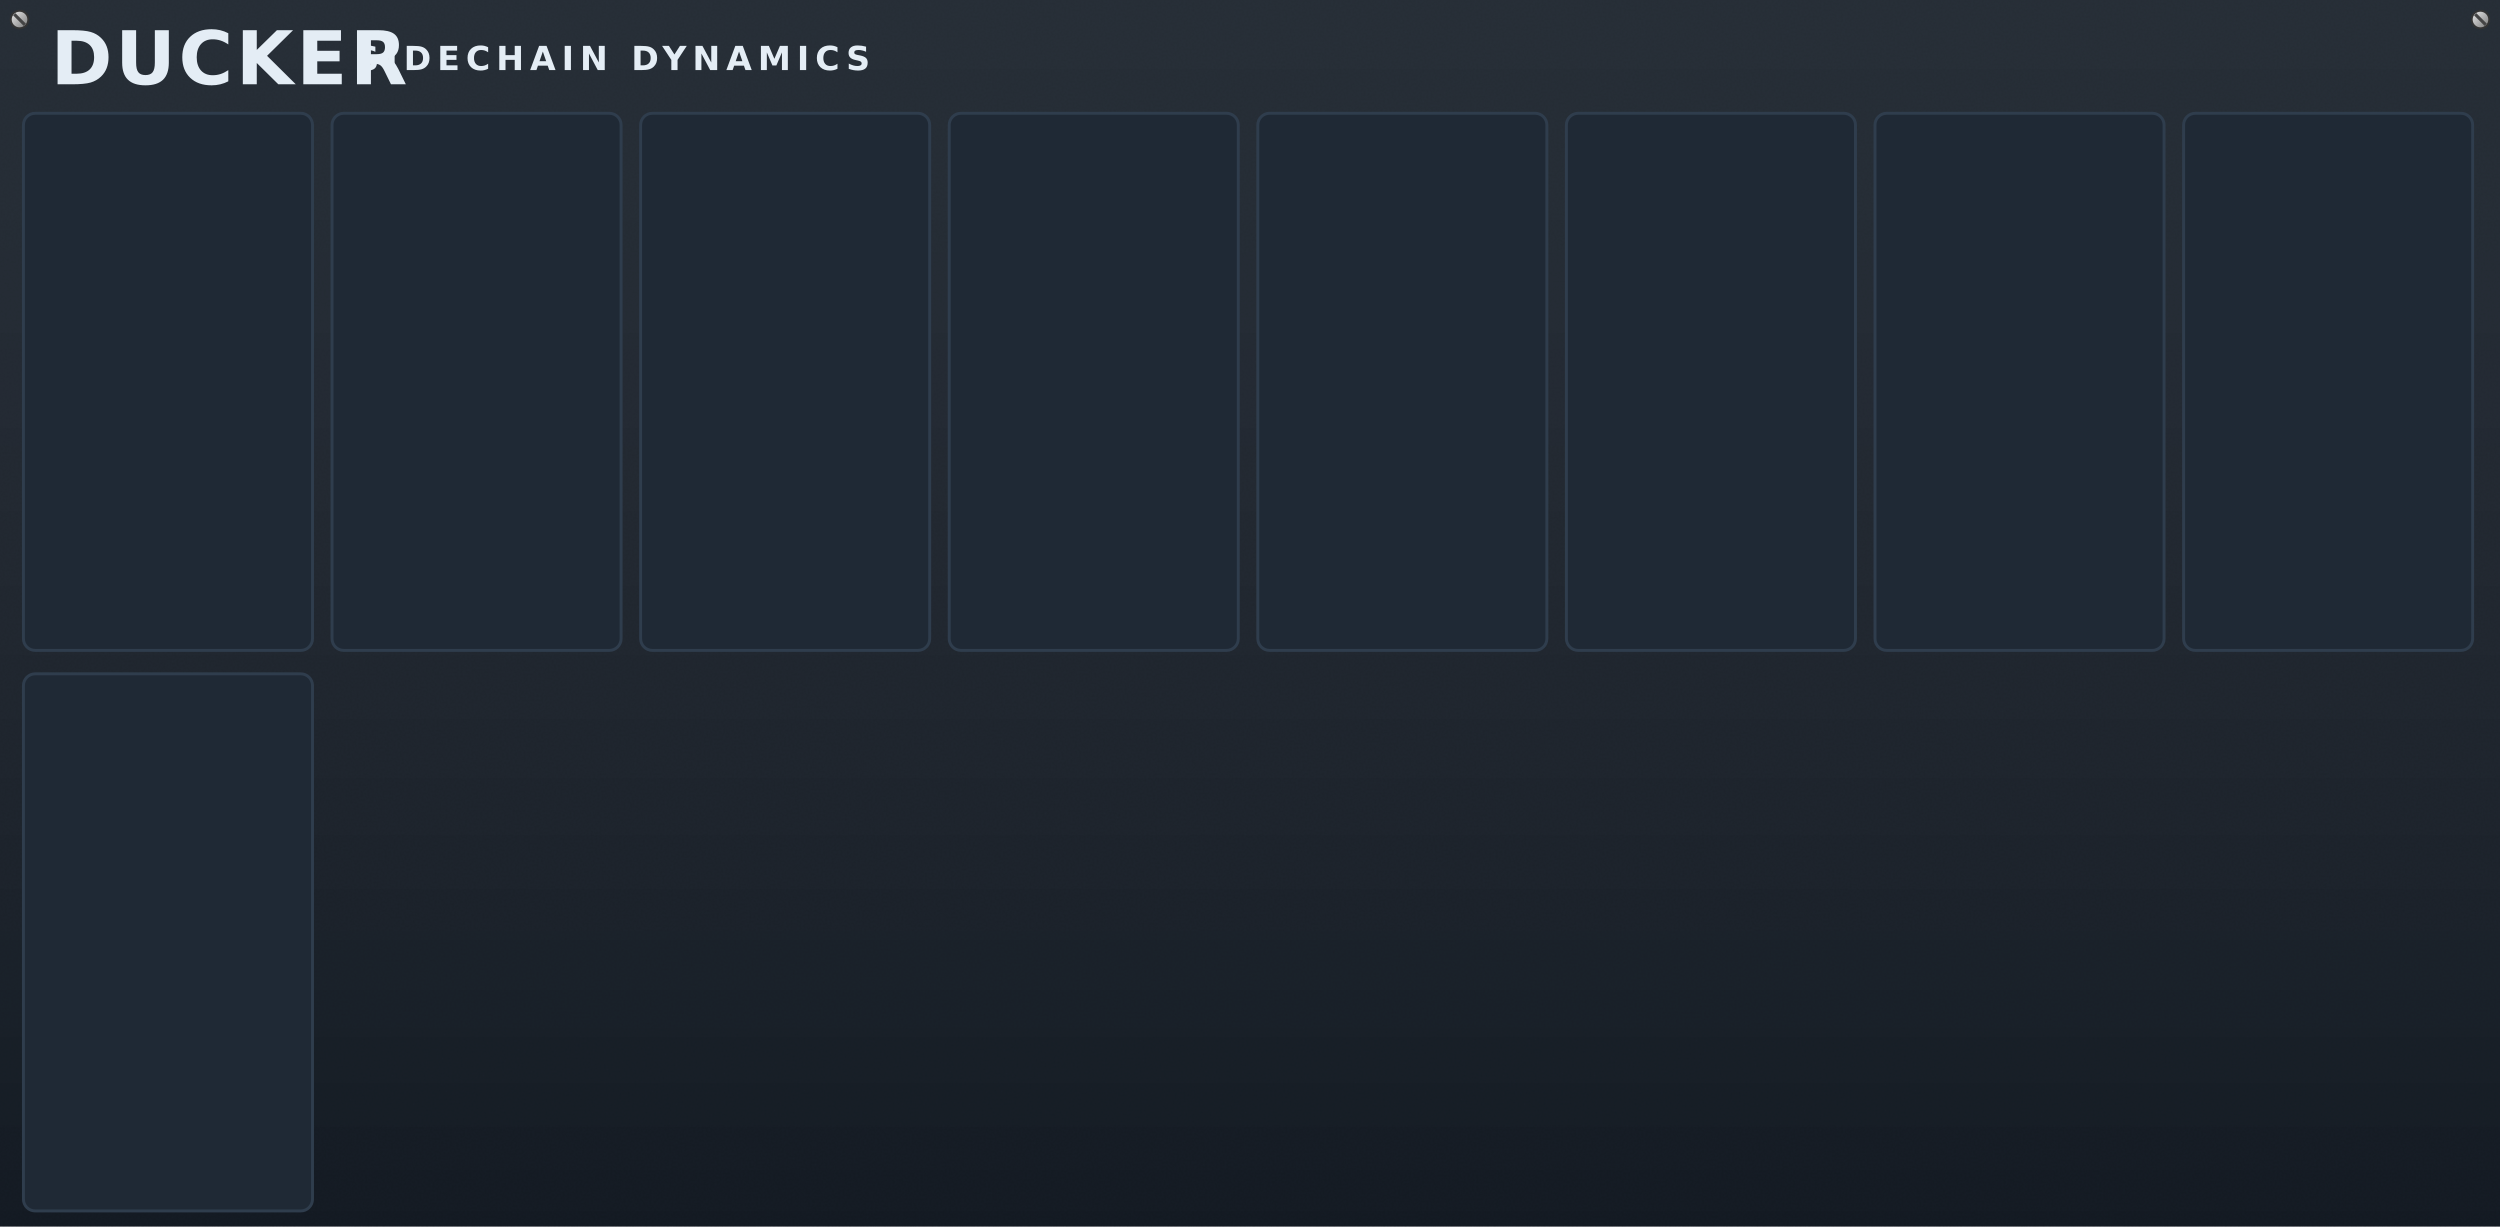
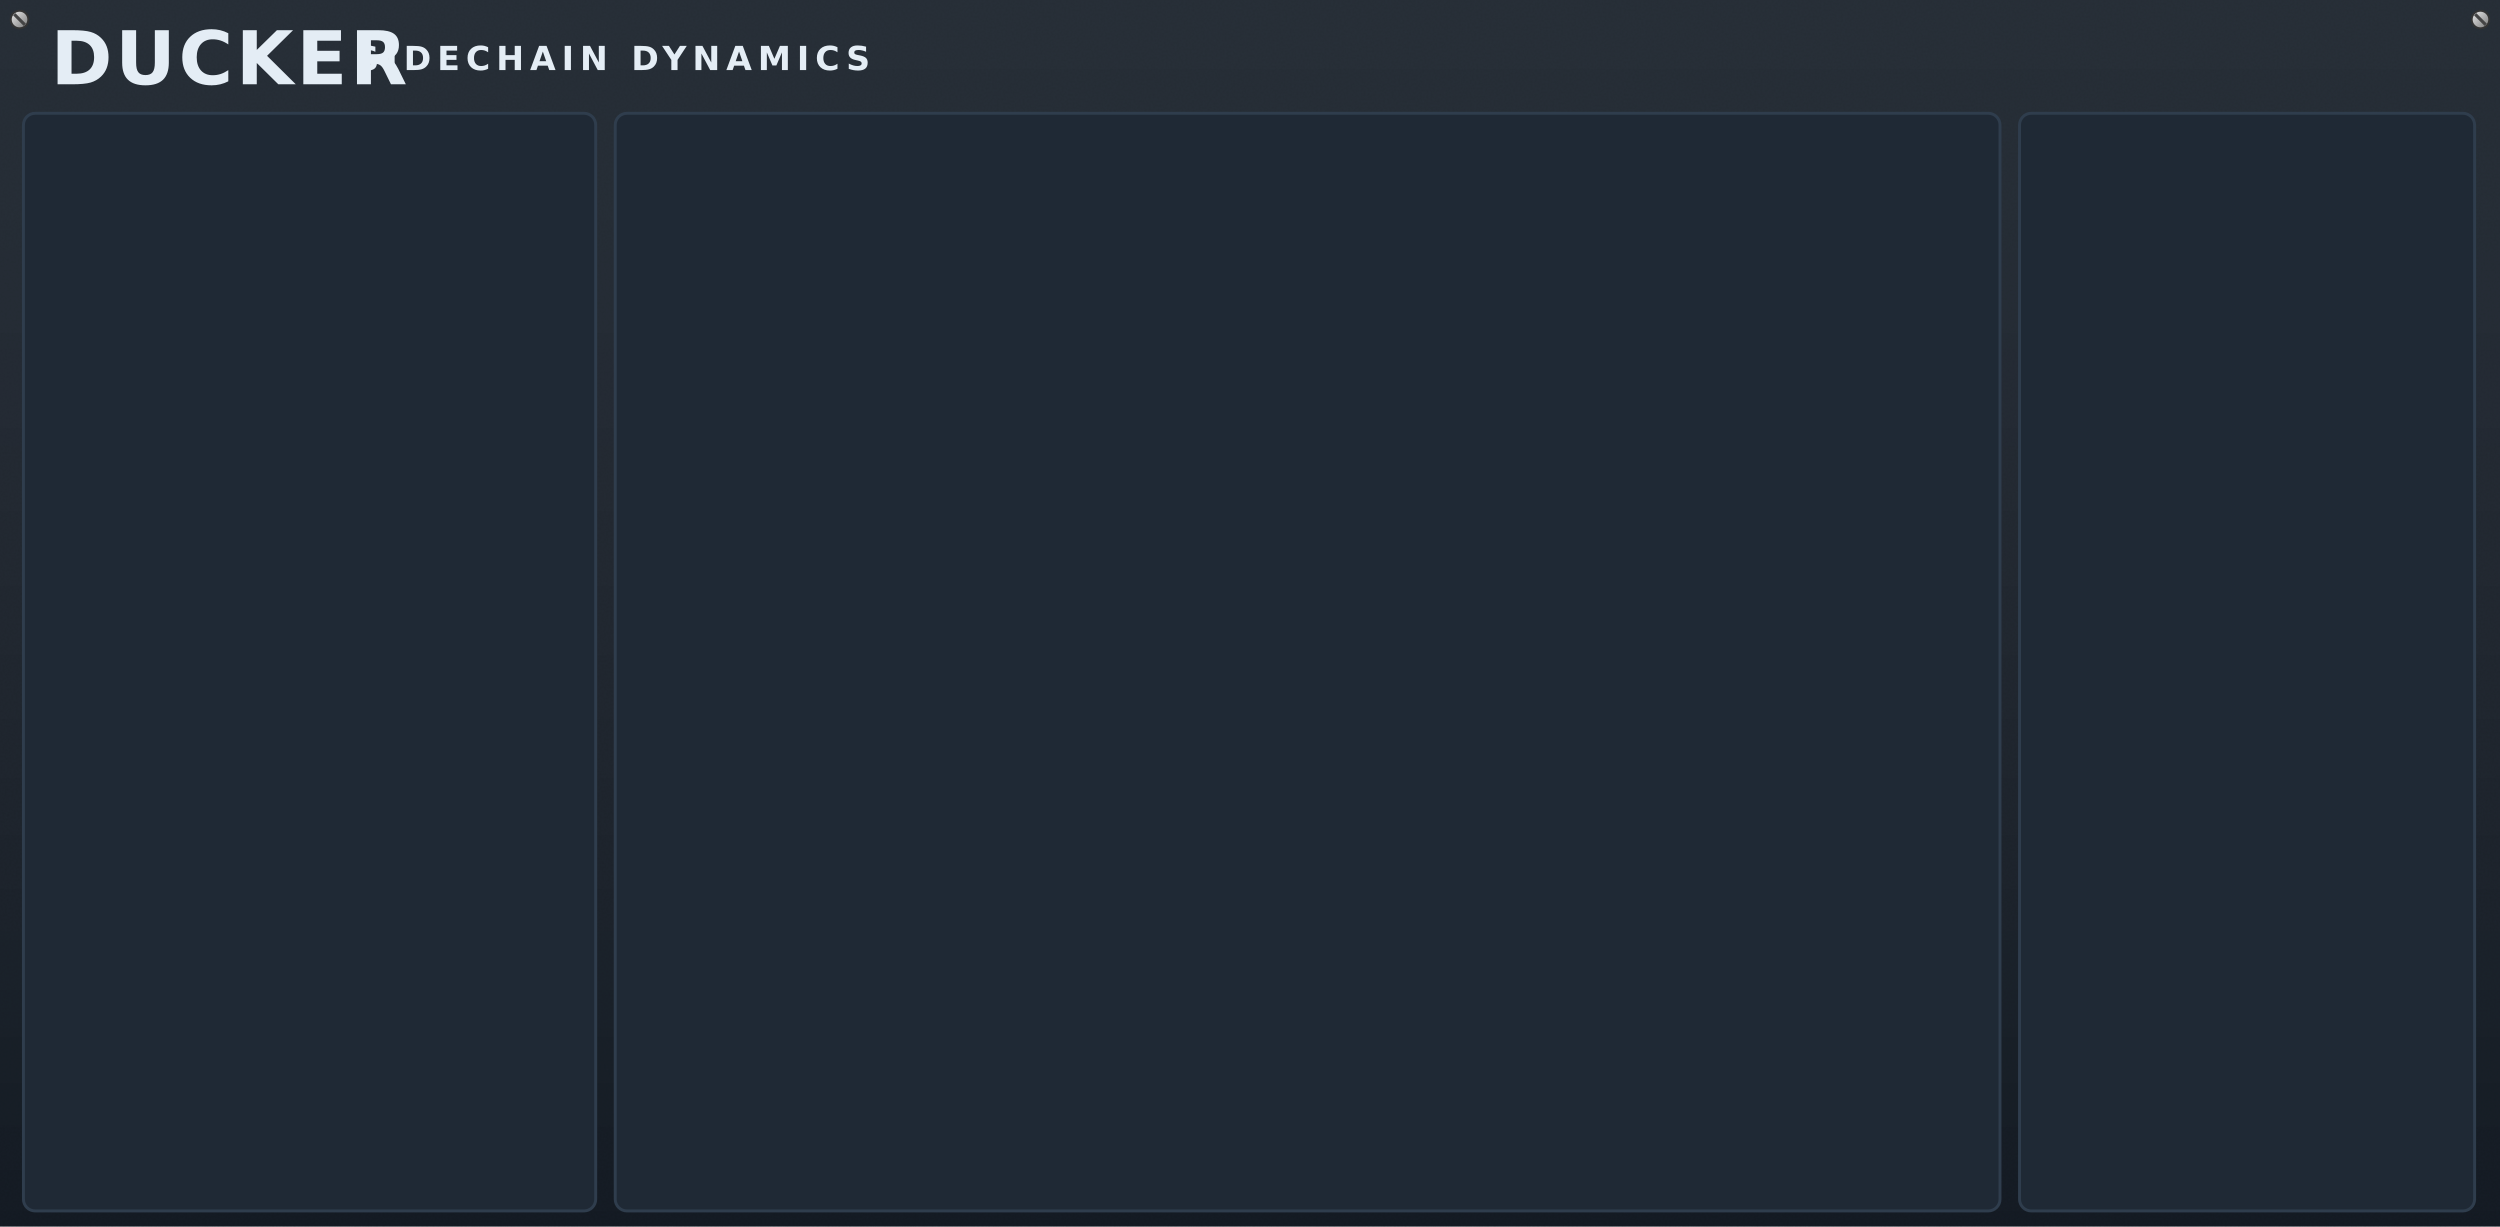
<svg xmlns="http://www.w3.org/2000/svg" width="1280" height="628" viewBox="0 0 1280 628">
  <defs>
    <filter id="brush" x="0" y="0" width="100%" height="100%">
      <feTurbulence type="fractalNoise" baseFrequency="0.002 0.9" numOctaves="2" seed="4" />
      <feColorMatrix values="0 0 0 0 1  0 0 0 0 1  0 0 0 0 1  0 0 0 0.16 0" />
    </filter>
    <filter id="grain" x="0" y="0" width="100%" height="100%">
      <feTurbulence type="fractalNoise" baseFrequency="0.9" numOctaves="2" seed="7" />
      <feColorMatrix values="0 0 0 0 0  0 0 0 0 0  0 0 0 0 0  0 0 0 0.10 0" />
    </filter>
    <filter id="woodf" x="0" y="0" width="100%" height="100%">
      <feTurbulence type="fractalNoise" baseFrequency="0.012 0.25" numOctaves="3" seed="11" />
      <feColorMatrix values="0 0 0 0 0.36  0 0 0 0 0.20  0 0 0 0 0.09  0 0 0 0.9 0" />
    </filter>
    <linearGradient id="screw" x1="0" y1="0" x2="1" y2="1">
      <stop offset="0" stop-color="#eee" />
      <stop offset="1" stop-color="#777" />
    </linearGradient>
    <linearGradient id="shade" x1="0" y1="0" x2="0" y2="1">
      <stop offset="0" stop-color="#fff" stop-opacity="0.07" />
      <stop offset="1" stop-color="#000" stop-opacity="0.12" />
    </linearGradient>
  </defs>
  <rect width="1280" height="628" fill="#18202a" />
  <rect width="1280" height="628" filter="url(#grain)" />
  <rect width="1280" height="628" fill="url(#shade)" />
-   <rect x="12" y="58" width="148" height="275" rx="6" fill="#1f2935" stroke="#2f3d4d" stroke-width="1.5" />
-   <rect x="170" y="58" width="148" height="275" rx="6" fill="#1f2935" stroke="#2f3d4d" stroke-width="1.5" />
-   <rect x="328" y="58" width="148" height="275" rx="6" fill="#1f2935" stroke="#2f3d4d" stroke-width="1.5" />
-   <rect x="486" y="58" width="148" height="275" rx="6" fill="#1f2935" stroke="#2f3d4d" stroke-width="1.5" />
-   <rect x="644" y="58" width="148" height="275" rx="6" fill="#1f2935" stroke="#2f3d4d" stroke-width="1.5" />
-   <rect x="802" y="58" width="148" height="275" rx="6" fill="#1f2935" stroke="#2f3d4d" stroke-width="1.5" />
-   <rect x="960" y="58" width="148" height="275" rx="6" fill="#1f2935" stroke="#2f3d4d" stroke-width="1.5" />
-   <rect x="1118" y="58" width="148" height="275" rx="6" fill="#1f2935" stroke="#2f3d4d" stroke-width="1.5" />
-   <rect x="12" y="345" width="148" height="275" rx="6" fill="#1f2935" stroke="#2f3d4d" stroke-width="1.5" />
+   <rect x="12" y="58" width="293" height="562" rx="6" fill="#1f2935" stroke="#2f3d4d" stroke-width="1.5" />
+   <rect x="315" y="58" width="709" height="562" rx="6" fill="#1f2935" stroke="#2f3d4d" stroke-width="1.5" />
+   <rect x="1034" y="58" width="233" height="562" rx="6" fill="#1f2935" stroke="#2f3d4d" stroke-width="1.5" />
  <text x="26" y="30" font-family="Titillium Web, DejaVu Sans, sans-serif" font-size="38" font-weight="700" fill="#e4edf5" text-anchor="start" dominant-baseline="central" style="letter-spacing:0.04em;">DUCKER</text>
  <text x="182" y="30" font-family="Titillium Web, DejaVu Sans, sans-serif" font-size="17" font-weight="600" fill="#e4edf5" text-anchor="start" dominant-baseline="central" style="letter-spacing:0.18em;">SIDECHAIN DYNAMICS</text>
  <circle cx="10" cy="10" r="4.5" fill="url(#screw)" stroke="#333" stroke-width="1" />
  <line x1="7.3" y1="7.3" x2="12.7" y2="12.7" stroke="#444" stroke-width="1.6" />
  <circle cx="1270" cy="10" r="4.5" fill="url(#screw)" stroke="#333" stroke-width="1" />
  <line x1="1267.3" y1="7.3" x2="1272.7" y2="12.7" stroke="#444" stroke-width="1.6" />
</svg>
